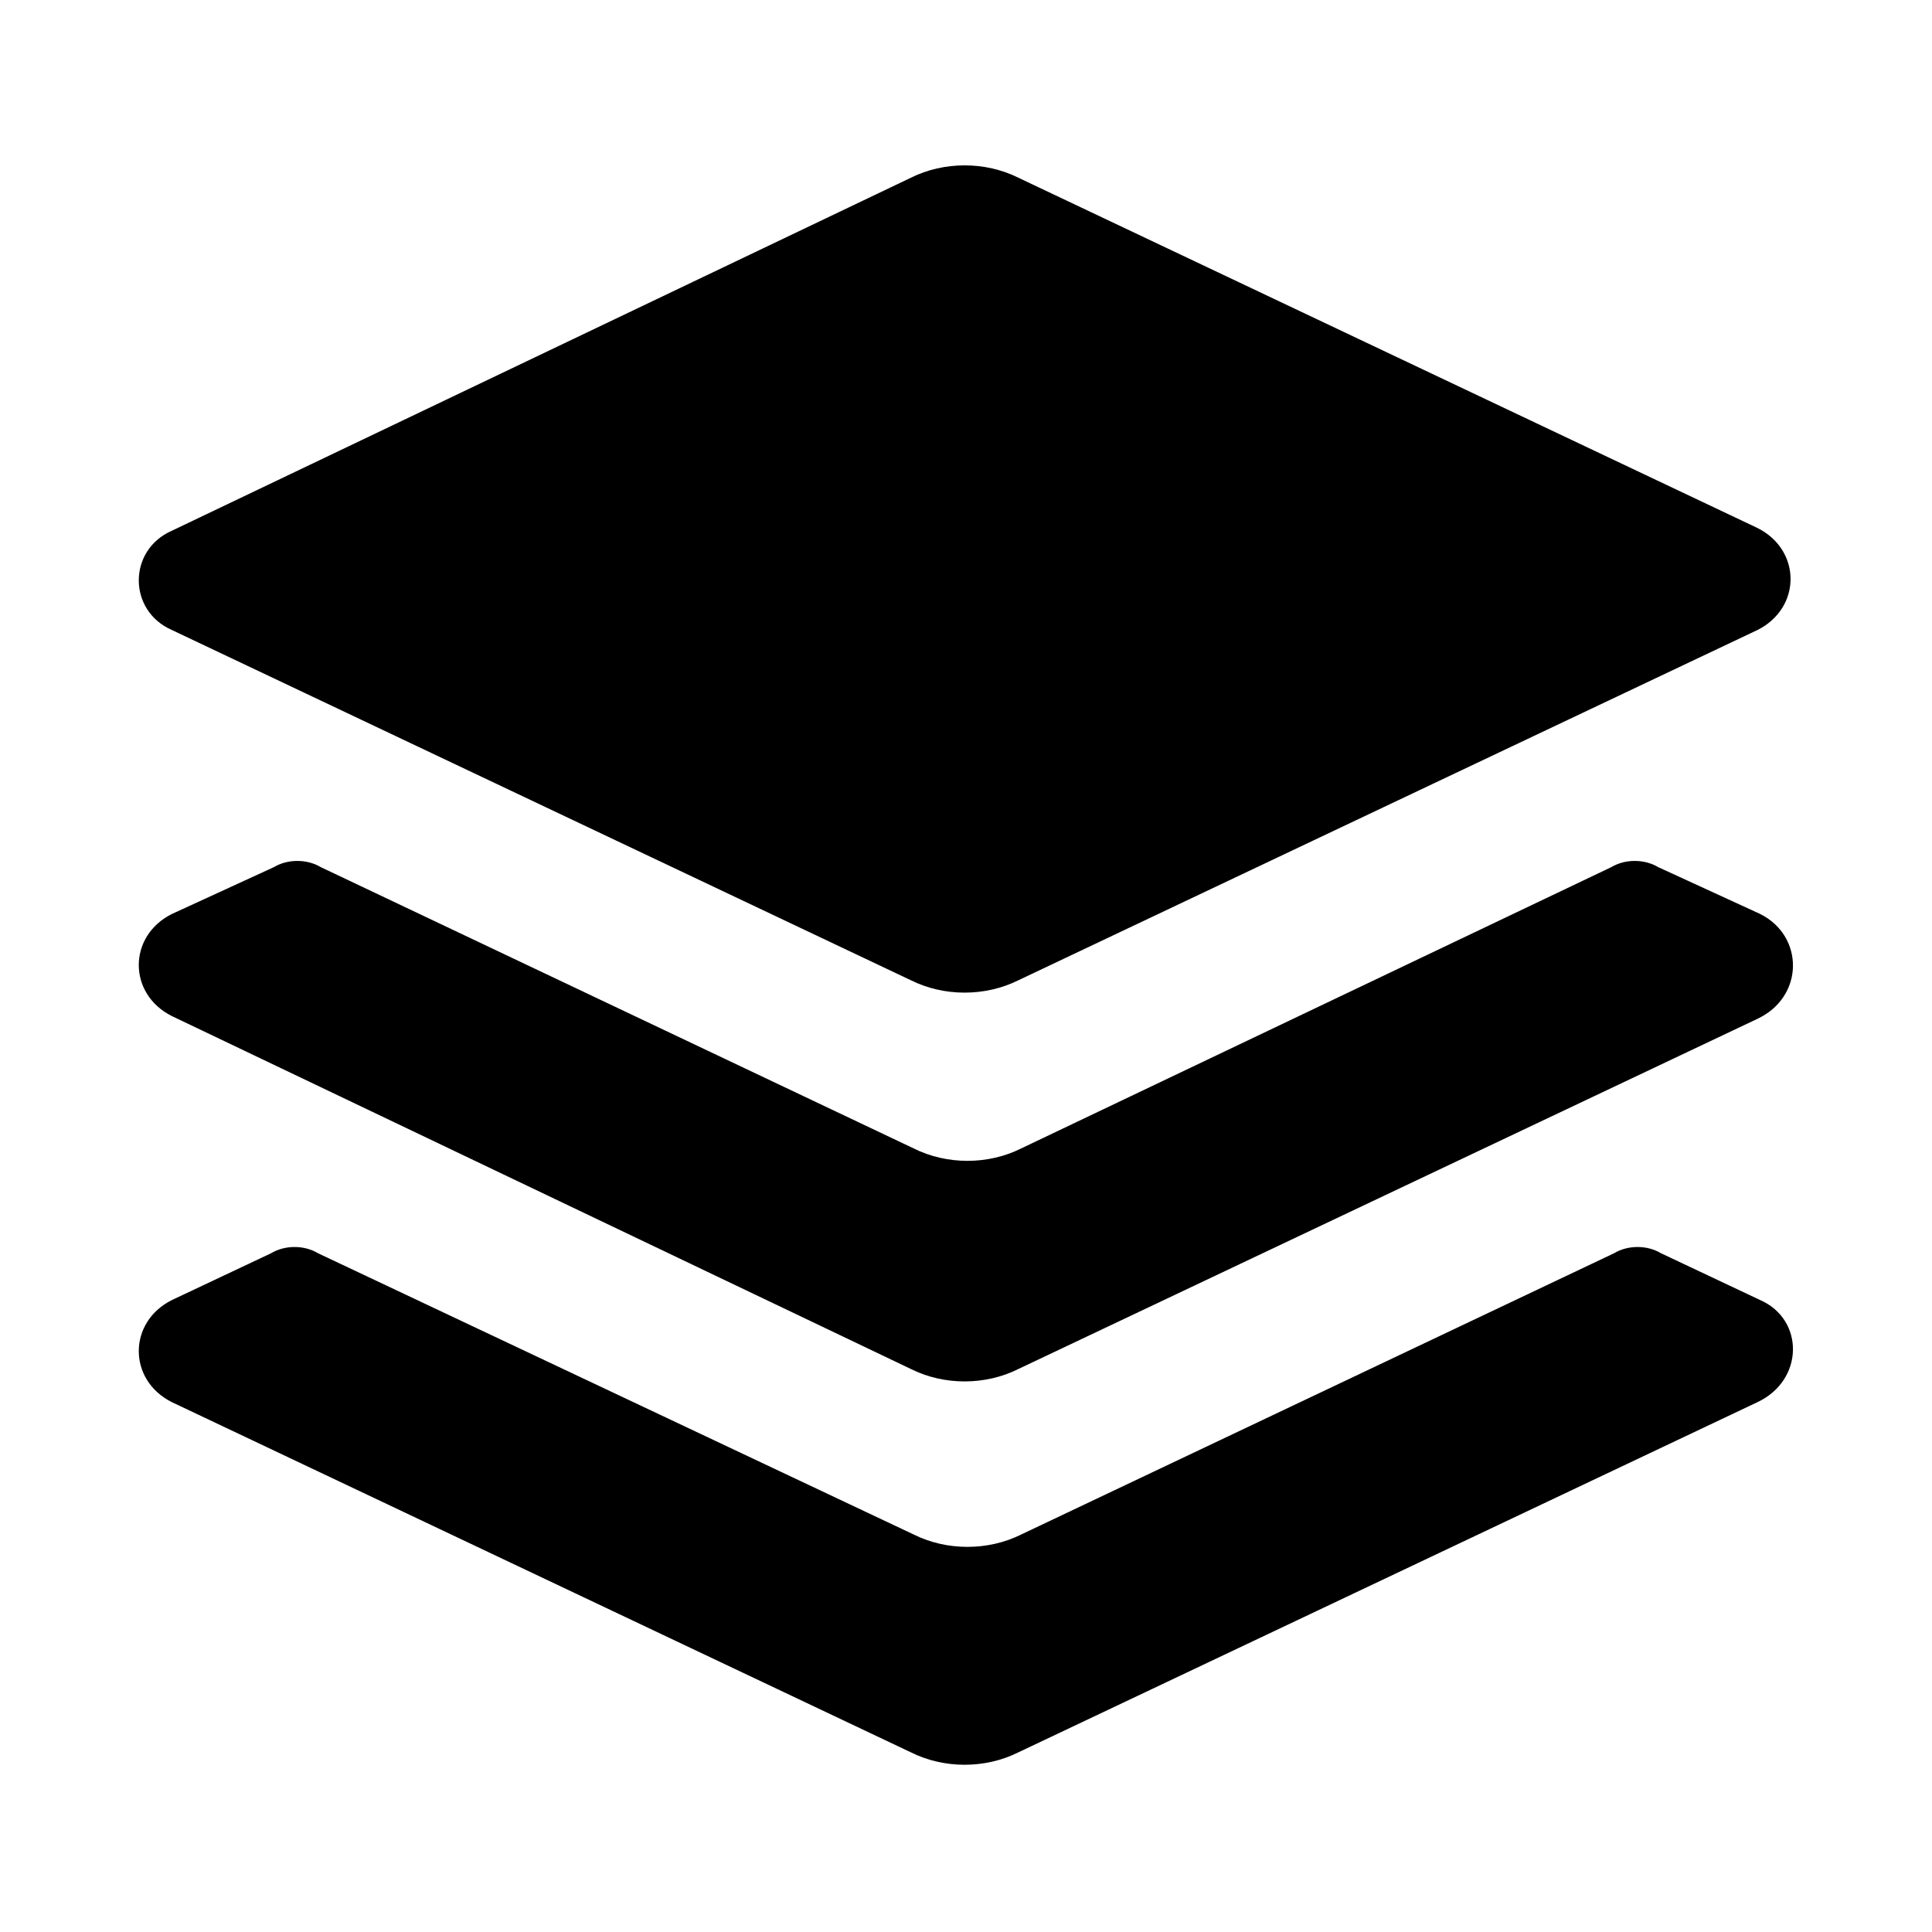
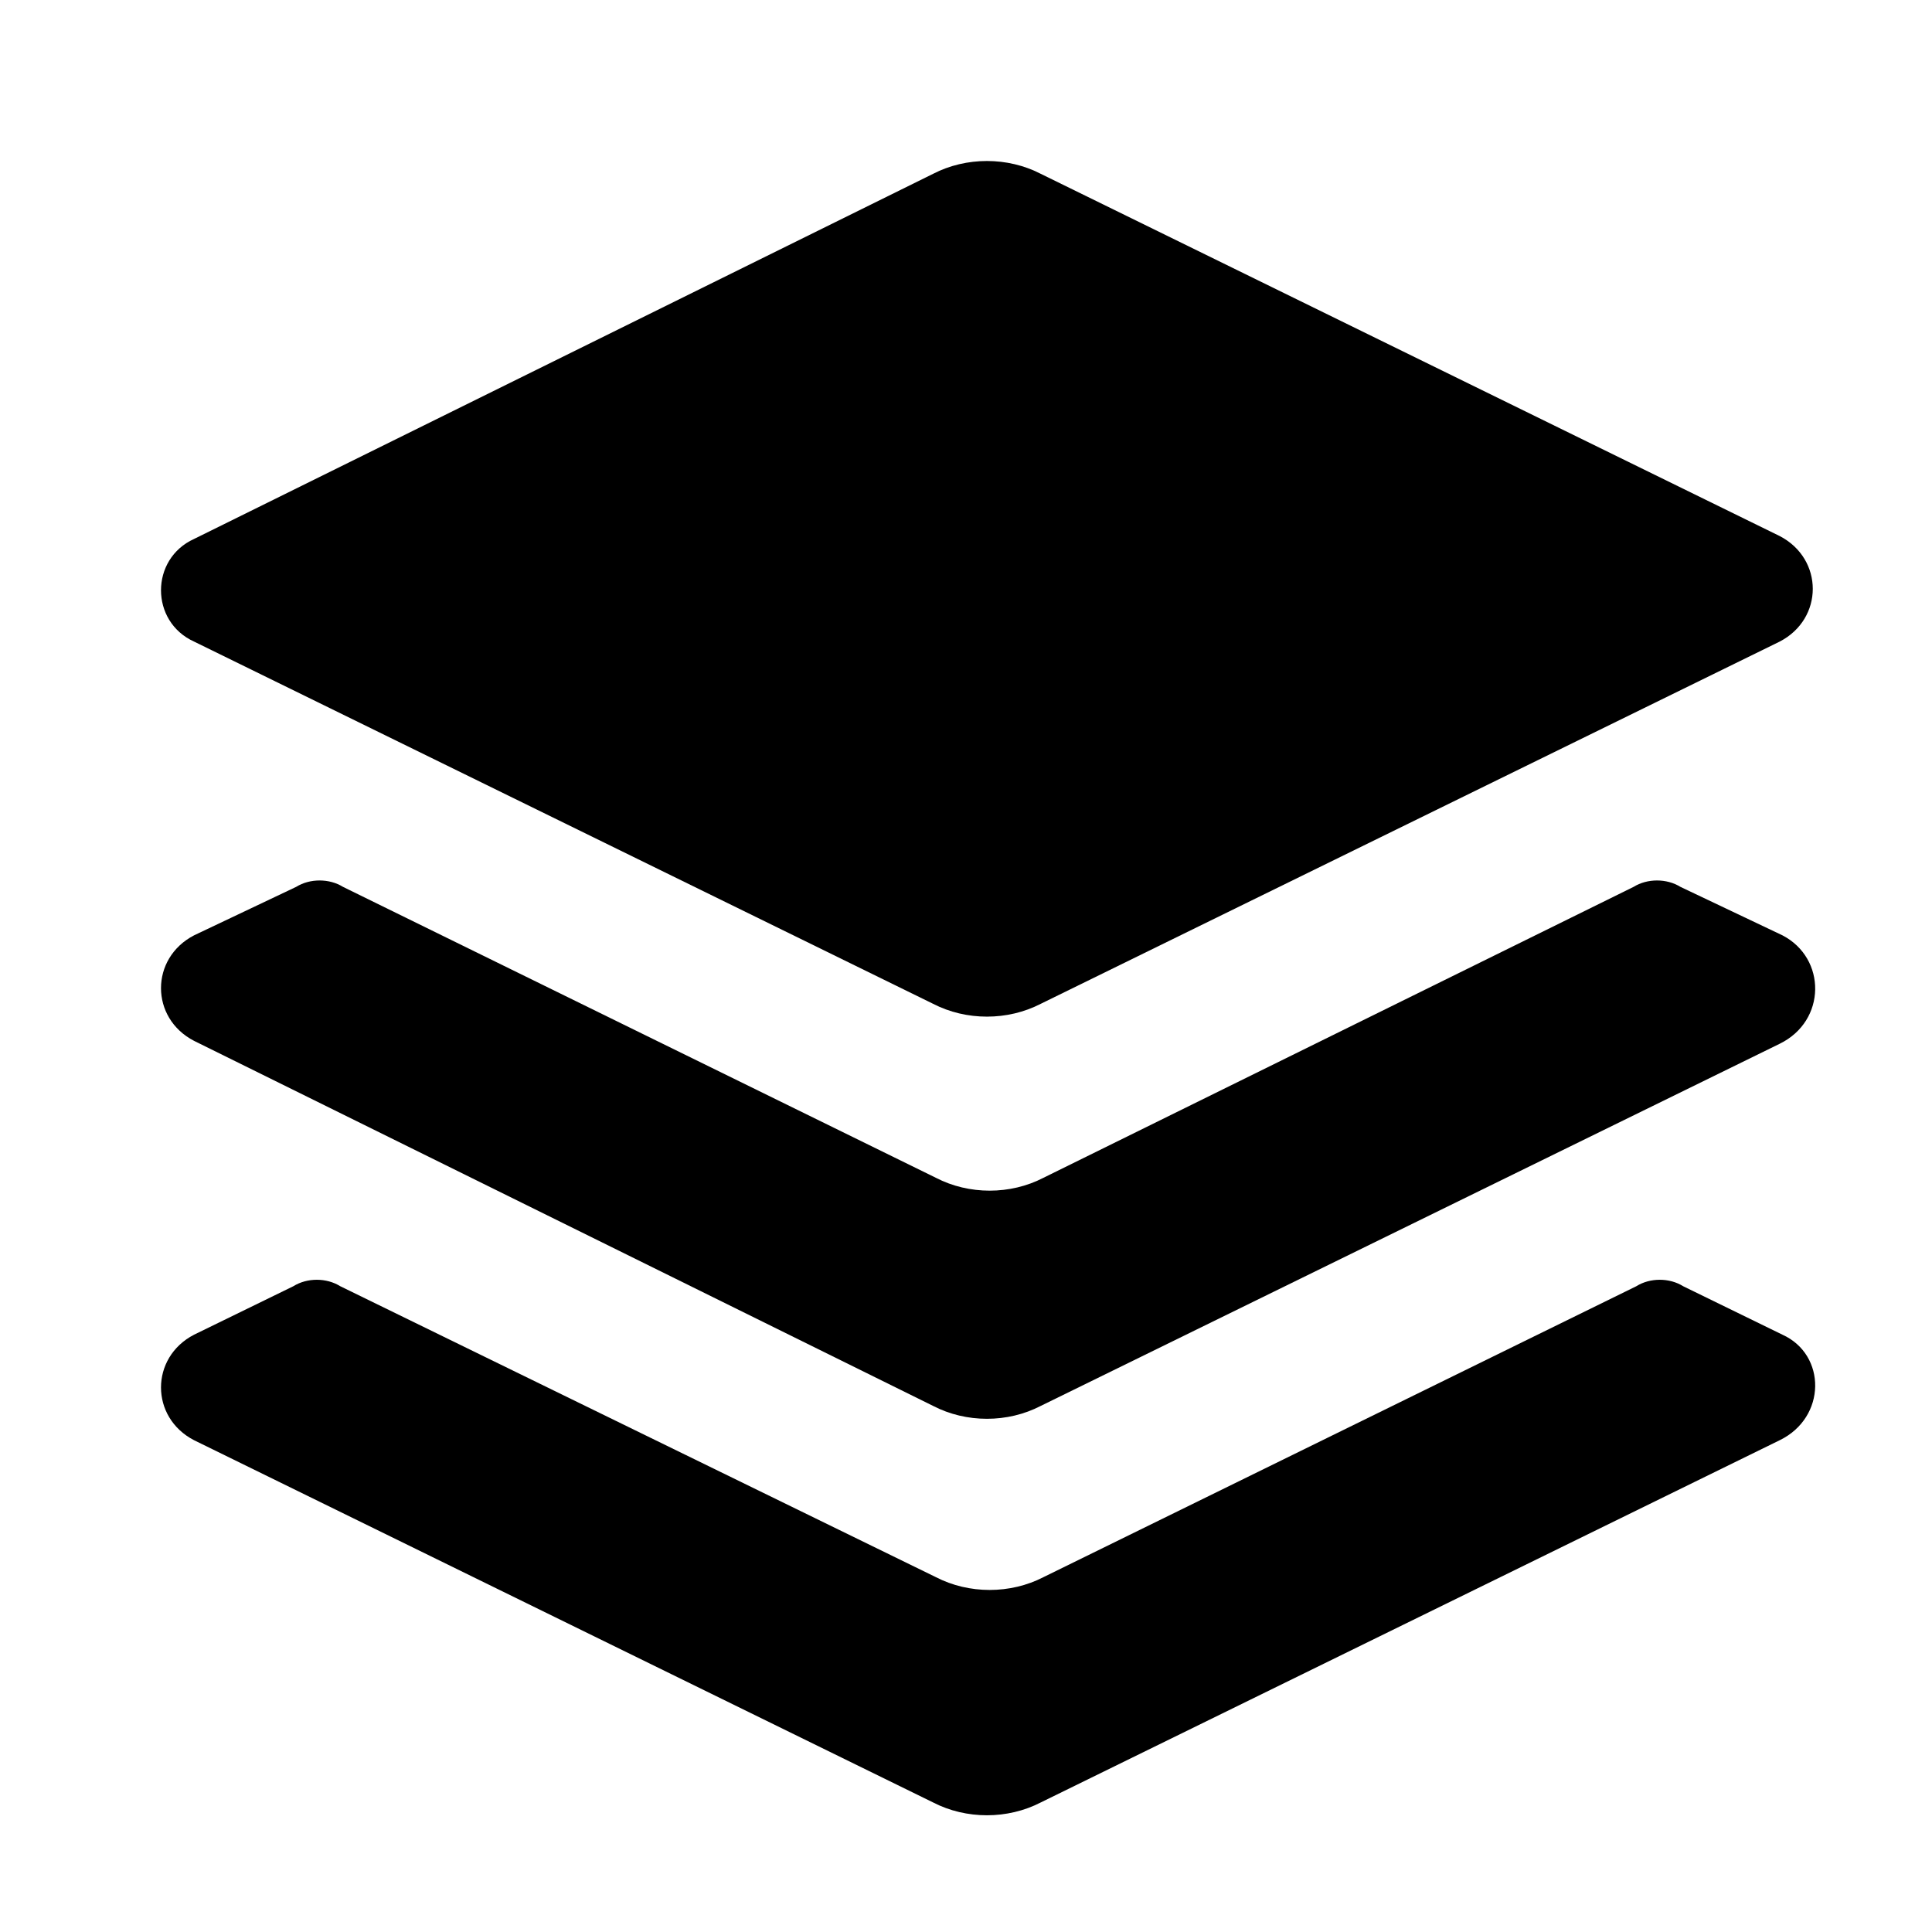
<svg xmlns="http://www.w3.org/2000/svg" width="24" height="24" viewBox="0 0 24 24" fill="none">
-   <path d="M21.866 16.15L20.633 15.568C20.462 15.465 20.222 15.465 20.051 15.568L12.686 19.062C12.275 19.267 11.761 19.267 11.35 19.062L3.95 15.568C3.779 15.465 3.539 15.465 3.368 15.568L2.135 16.15C1.587 16.424 1.587 17.144 2.135 17.418L11.315 21.768C11.726 21.974 12.24 21.974 12.651 21.768L21.832 17.418C22.414 17.144 22.414 16.39 21.866 16.15Z" fill="#000000" />
-   <path d="M21.866 11.354L20.599 10.772C20.427 10.669 20.188 10.669 20.016 10.772L12.686 14.266C12.275 14.472 11.761 14.472 11.35 14.266L3.985 10.772C3.813 10.669 3.574 10.669 3.402 10.772L2.135 11.354C1.587 11.628 1.587 12.348 2.135 12.622L11.315 17.006C11.726 17.212 12.24 17.212 12.651 17.006L21.832 12.656C22.414 12.382 22.414 11.628 21.866 11.354Z" fill="#000000" />
-   <path d="M2.135 7.826L11.315 12.177C11.726 12.382 12.24 12.382 12.651 12.177L21.832 7.826C22.38 7.552 22.38 6.833 21.832 6.559L12.651 2.208C12.24 2.003 11.726 2.003 11.315 2.208L2.135 6.593C1.587 6.833 1.587 7.586 2.135 7.826Z" fill="#000000" />
+   <path d="M22.142 16.58L20.909 15.978C20.738 15.871 20.498 15.871 20.327 15.978L12.962 19.592C12.551 19.804 12.037 19.804 11.626 19.592L4.227 15.978C4.055 15.871 3.816 15.871 3.644 15.978L2.411 16.58C1.863 16.863 1.863 17.608 2.411 17.891L11.592 22.391C12.003 22.603 12.517 22.603 12.928 22.391L22.108 17.891C22.69 17.608 22.69 16.828 22.142 16.58Z" fill="#000000" />
+   <path d="M22.142 11.619L20.875 11.017C20.704 10.911 20.464 10.911 20.293 11.017L12.962 14.631C12.551 14.844 12.037 14.844 11.626 14.631L4.261 11.017C4.09 10.911 3.85 10.911 3.679 11.017L2.411 11.619C1.863 11.903 1.863 12.647 2.411 12.93L11.592 17.465C12.003 17.678 12.517 17.678 12.928 17.465L22.108 12.966C22.69 12.682 22.69 11.903 22.142 11.619Z" fill="#000000" />
+   <path d="M2.411 7.97L11.592 12.47C12.003 12.682 12.517 12.682 12.928 12.47L22.108 7.97C22.656 7.687 22.656 6.943 22.108 6.659L12.928 2.159C12.517 1.947 12.003 1.947 11.592 2.159L2.411 6.695C1.863 6.943 1.863 7.722 2.411 7.97Z" fill="#000000" />
</svg>
